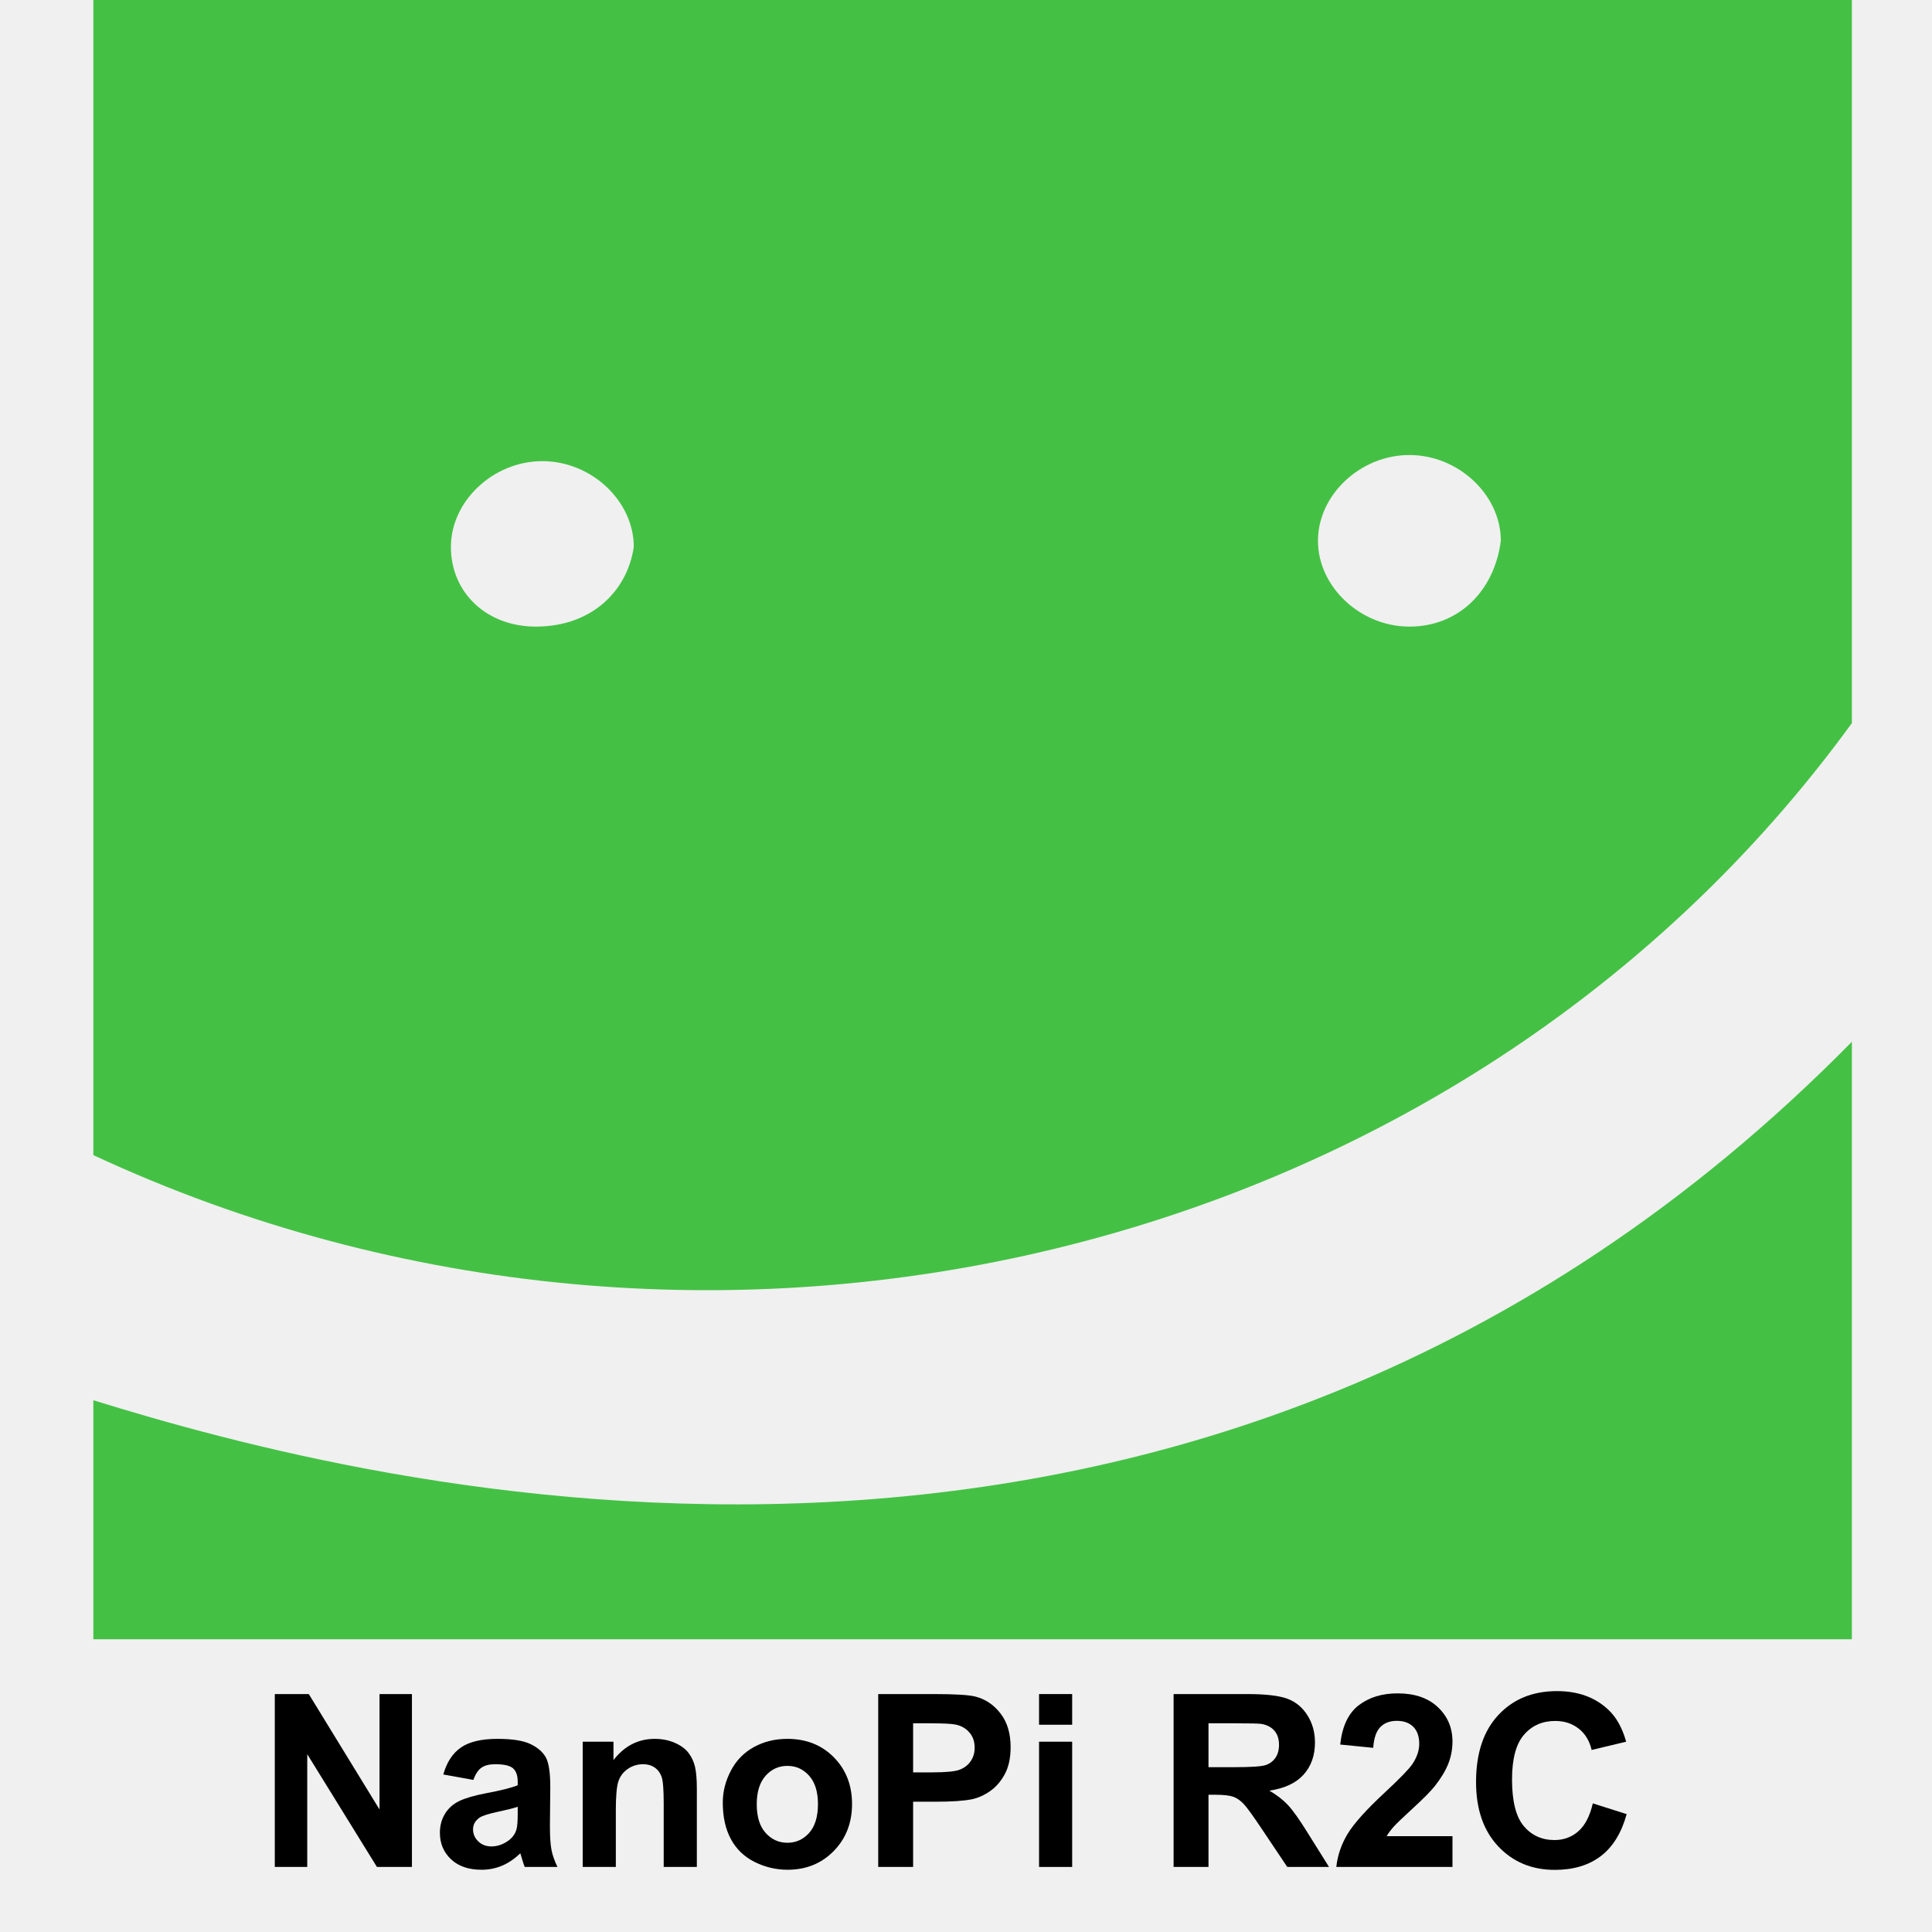
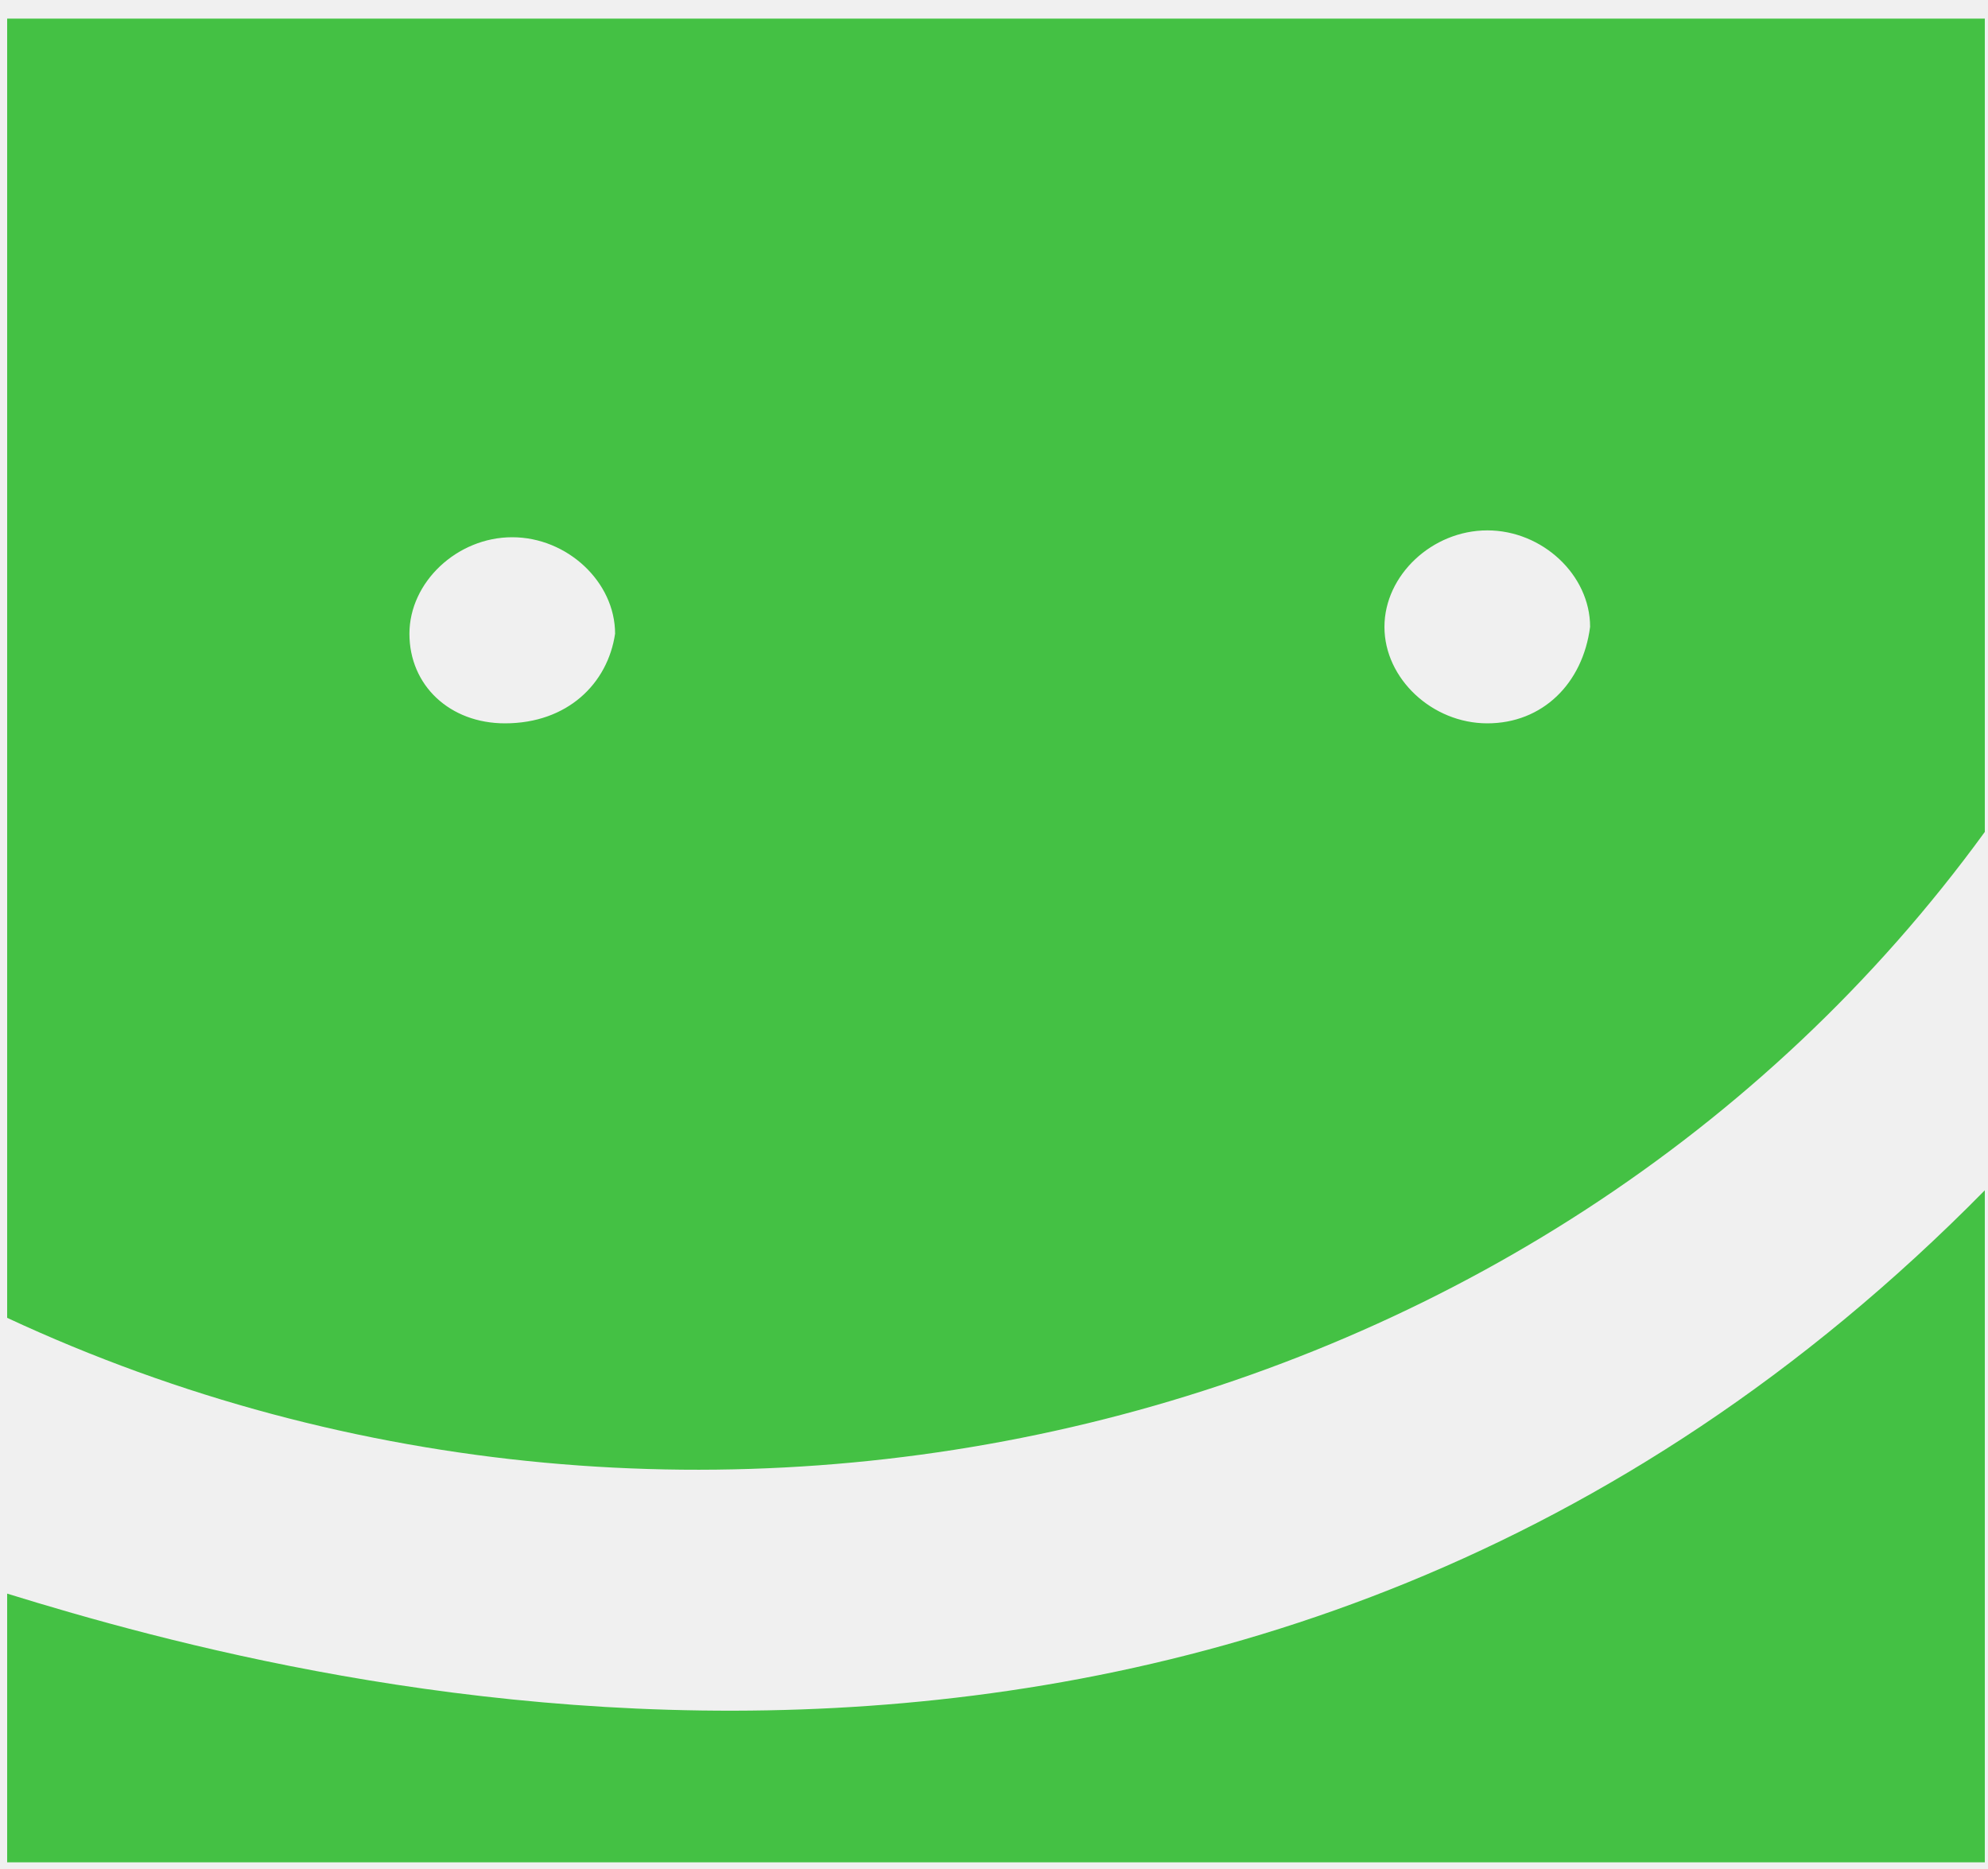
- <svg xmlns="http://www.w3.org/2000/svg" xmlns:ns1="http://vectornator.io" height="100%" width="100%" xml:space="preserve" viewBox="0 0 64 64" version="1.1" style="fill-rule:nonzero;clip-rule:evenodd;stroke-linecap:round;stroke-linejoin:round;">
-   <defs />
-   <g ns1:layerName="Layer 1" id="Layer 1">
-     <g opacity="1">
-       <path d="M3.092+6.01606e-14L3.092+38.265C23.375+47.705+48.31+41.869+61.346+23.954L61.346+0L3.092+6.01606e-14ZM17.75+20.757C16.127+20.757+14.937+19.64+14.937+18.118C14.937+16.595+16.344+15.276+17.966+15.276C19.589+15.276+20.995+16.595+20.995+18.118C20.779+19.59+19.589+20.757+17.75+20.757ZM46.688+20.757C45.065+20.757+43.659+19.437+43.659+17.915C43.659+16.392+45.065+15.073+46.688+15.073C48.31+15.073+49.717+16.392+49.717+17.915C49.5+19.59+48.31+20.757+46.688+20.757Z" opacity="1" fill="#44c144" />
-       <path d="M3.092+46.385L3.092+54.302L61.346+54.302L61.346+34.51C39.656+56.535+12.125+49.177+3.092+46.385Z" opacity="1" fill="#44c144" />
-     </g>
-     <g opacity="1">
-       <path fill="#000000" d="M9.103+61.845L9.103+56.118L10.229+56.118L12.572+59.942L12.572+56.118L13.646+56.118L13.646+61.845L12.486+61.845L10.178+58.11L10.178+61.845L9.103+61.845Z" opacity="1" />
-       <path fill="#000000" opacity="1" d="M15.682+58.962L14.685+58.782C14.797+58.381+14.99+58.084+15.264+57.892C15.537+57.699+15.943+57.602+16.482+57.602C16.972+57.602+17.337+57.66+17.576+57.776C17.816+57.892+17.984+58.039+18.082+58.218C18.18+58.396+18.229+58.724+18.229+59.2L18.217+60.481C18.217+60.846+18.234+61.115+18.27+61.288C18.305+61.461+18.37+61.647+18.467+61.845L17.381+61.845C17.352+61.772+17.317+61.664+17.275+61.52C17.257+61.455+17.244+61.412+17.236+61.392C17.049+61.574+16.848+61.711+16.635+61.802C16.421+61.893+16.193+61.938+15.951+61.938C15.524+61.938+15.187+61.823+14.941+61.591C14.695+61.359+14.572+61.066+14.572+60.712C14.572+60.477+14.628+60.269+14.74+60.085C14.852+59.901+15.009+59.761+15.211+59.663C15.413+59.565+15.704+59.48+16.084+59.407C16.597+59.311+16.952+59.221+17.15+59.138L17.15+59.028C17.15+58.817+17.098+58.667+16.994+58.577C16.89+58.487+16.693+58.442+16.404+58.442C16.209+58.442+16.057+58.481+15.947+58.558C15.838+58.634+15.749+58.769+15.682+58.962ZM17.15+59.852C17.01+59.899+16.787+59.955+16.482+60.02C16.178+60.086+15.979+60.149+15.885+60.212C15.742+60.313+15.67+60.442+15.67+60.599C15.67+60.752+15.727+60.885+15.842+60.997C15.956+61.109+16.102+61.165+16.279+61.165C16.477+61.165+16.666+61.1+16.846+60.97C16.979+60.871+17.066+60.75+17.107+60.606C17.136+60.513+17.15+60.334+17.15+60.071L17.15+59.852Z" />
-       <path fill="#000000" opacity="1" d="M23.084+61.845L21.986+61.845L21.986+59.727C21.986+59.28+21.963+58.99+21.916+58.858C21.869+58.727+21.793+58.625+21.687+58.552C21.582+58.479+21.455+58.442+21.307+58.442C21.116+58.442+20.946+58.494+20.795+58.599C20.644+58.703+20.54+58.841+20.484+59.013C20.428+59.184+20.4+59.502+20.4+59.966L20.4+61.845L19.303+61.845L19.303+57.696L20.322+57.696L20.322+58.306C20.684+57.837+21.14+57.602+21.689+57.602C21.932+57.602+22.153+57.646+22.354+57.733C22.554+57.821+22.706+57.932+22.808+58.067C22.911+58.203+22.983+58.356+23.023+58.528C23.064+58.7+23.084+58.946+23.084+59.267L23.084+61.845Z" />
-       <path opacity="1" fill="#000000" d="M23.943+59.712C23.943+59.347+24.033+58.994+24.213+58.653C24.392+58.312+24.647+58.052+24.977+57.872C25.306+57.692+25.674+57.602+26.08+57.602C26.708+57.602+27.222+57.806+27.623+58.214C28.024+58.621+28.225+59.136+28.225+59.759C28.225+60.386+28.022+60.907+27.617+61.319C27.212+61.732+26.702+61.938+26.088+61.938C25.708+61.938+25.345+61.852+25+61.681C24.655+61.509+24.392+61.257+24.213+60.925C24.033+60.593+23.943+60.188+23.943+59.712ZM25.068+59.77C25.068+60.182+25.166+60.497+25.361+60.716C25.557+60.934+25.797+61.044+26.084+61.044C26.37+61.044+26.611+60.934+26.805+60.716C26.999+60.497+27.096+60.179+27.096+59.763C27.096+59.356+26.999+59.044+26.805+58.825C26.611+58.606+26.37+58.497+26.084+58.497C25.797+58.497+25.557+58.606+25.361+58.825C25.166+59.044+25.068+59.359+25.068+59.77Z" />
-       <path fill="#000000" d="M29.092+61.845L29.092+56.118L30.947+56.118C31.65+56.118+32.109+56.147+32.322+56.204C32.65+56.29+32.925+56.477+33.146+56.765C33.368+57.052+33.478+57.424+33.478+57.88C33.478+58.231+33.415+58.527+33.287+58.767C33.159+59.006+32.997+59.194+32.801+59.331C32.604+59.468+32.404+59.558+32.201+59.602C31.925+59.657+31.525+59.684+31.002+59.684L30.248+59.684L30.248+61.845L29.092+61.845ZM30.248+57.087L30.248+58.712L30.881+58.712C31.337+58.712+31.641+58.682+31.795+58.622C31.948+58.562+32.069+58.468+32.156+58.341C32.243+58.213+32.287+58.065+32.287+57.895C32.287+57.687+32.226+57.515+32.103+57.38C31.981+57.244+31.826+57.16+31.639+57.126C31.501+57.1+31.223+57.087+30.807+57.087L30.248+57.087Z" opacity="1" />
-       <path d="M34.42+57.134L34.42+56.118L35.517+56.118L35.517+57.134L34.42+57.134ZM34.42+61.845L34.42+57.696L35.517+57.696L35.517+61.845L34.42+61.845Z" fill="#000000" opacity="1" />
-       <path opacity="1" fill="#000000" d="M38.877+61.845L38.877+56.118L41.31+56.118C41.922+56.118+42.367+56.17+42.645+56.272C42.922+56.375+43.144+56.558+43.31+56.821C43.477+57.084+43.56+57.385+43.56+57.724C43.56+58.153+43.434+58.508+43.182+58.788C42.929+59.068+42.551+59.244+42.049+59.317C42.299+59.463+42.505+59.623+42.668+59.798C42.831+59.972+43.05+60.282+43.326+60.727L44.025+61.845L42.642+61.845L41.807+60.599C41.51+60.153+41.307+59.873+41.197+59.757C41.088+59.641+40.972+59.562+40.85+59.519C40.727+59.476+40.533+59.454+40.267+59.454L40.033+59.454L40.033+61.845L38.877+61.845ZM40.033+58.54L40.889+58.54C41.443+58.54+41.79+58.517+41.928+58.47C42.066+58.423+42.174+58.342+42.252+58.227C42.33+58.113+42.369+57.97+42.369+57.798C42.369+57.605+42.318+57.45+42.215+57.331C42.112+57.212+41.967+57.138+41.779+57.106C41.685+57.093+41.404+57.087+40.935+57.087L40.033+57.087L40.033+58.54Z" />
-       <path d="M48.115+60.825L48.115+61.845L44.267+61.845C44.309+61.459+44.434+61.094+44.642+60.749C44.851+60.404+45.262+59.946+45.877+59.376C46.372+58.915+46.675+58.602+46.787+58.438C46.938+58.212+47.014+57.988+47.014+57.767C47.014+57.522+46.948+57.334+46.816+57.202C46.685+57.071+46.503+57.005+46.271+57.005C46.042+57.005+45.86+57.074+45.725+57.212C45.589+57.35+45.511+57.579+45.49+57.899L44.396+57.79C44.462+57.186+44.666+56.752+45.01+56.489C45.353+56.226+45.783+56.095+46.299+56.095C46.864+56.095+47.308+56.247+47.631+56.552C47.954+56.856+48.115+57.235+48.115+57.688C48.115+57.946+48.069+58.192+47.977+58.425C47.884+58.658+47.738+58.902+47.537+59.157C47.404+59.327+47.165+59.57+46.818+59.888C46.472+60.205+46.252+60.416+46.16+60.52C46.068+60.625+45.993+60.726+45.935+60.825L48.115+60.825Z" opacity="1" fill="#000000" />
-       <path d="M52.764+59.739L53.885+60.095C53.713+60.72+53.427+61.184+53.027+61.487C52.627+61.791+52.12+61.942+51.506+61.942C50.745+61.942+50.12+61.683+49.631+61.163C49.141+60.644+48.896+59.933+48.896+59.032C48.896+58.079+49.142+57.339+49.635+56.812C50.127+56.284+50.774+56.02+51.576+56.02C52.277+56.02+52.846+56.227+53.283+56.642C53.544+56.886+53.739+57.238+53.869+57.696L52.725+57.97C52.657+57.673+52.516+57.438+52.301+57.267C52.086+57.095+51.825+57.009+51.517+57.009C51.093+57.009+50.749+57.161+50.484+57.466C50.22+57.77+50.088+58.264+50.088+58.946C50.088+59.67+50.218+60.186+50.478+60.493C50.739+60.8+51.077+60.954+51.494+60.954C51.801+60.954+52.066+60.856+52.287+60.661C52.508+60.466+52.667+60.158+52.764+59.739Z" fill="#000000" opacity="1" />
-     </g>
+ <svg xmlns="http://www.w3.org/2000/svg" width="200" height="188" fill="none">
+   <g fill="#44C144" clip-path="url(#a)">
+     <path d="M.72 1.87v130.69C70 164.8 155.16 144.86 199.68 83.68V1.87zM50.8 72.76c-5.55 0-9.61-3.81-9.61-9.01s4.8-9.71 10.34-9.71 10.35 4.5 10.35 9.7c-.74 5.03-4.8 9.02-11.08 9.02m98.83 0c-5.55 0-10.35-4.5-10.35-9.7s4.8-9.71 10.35-9.71 10.34 4.5 10.34 9.7c-.74 5.72-4.8 9.71-10.34 9.71" />
+     <path d="M.72 160.29v27.04h198.96v-67.6C125.6 194.96 31.58 169.83.72 160.3" />
  </g>
+   <defs>
+     <clipPath id="a">
+       <path fill="#fff" d="M0 .85h200v186.88H0z" />
+     </clipPath>
+   </defs>
</svg>
